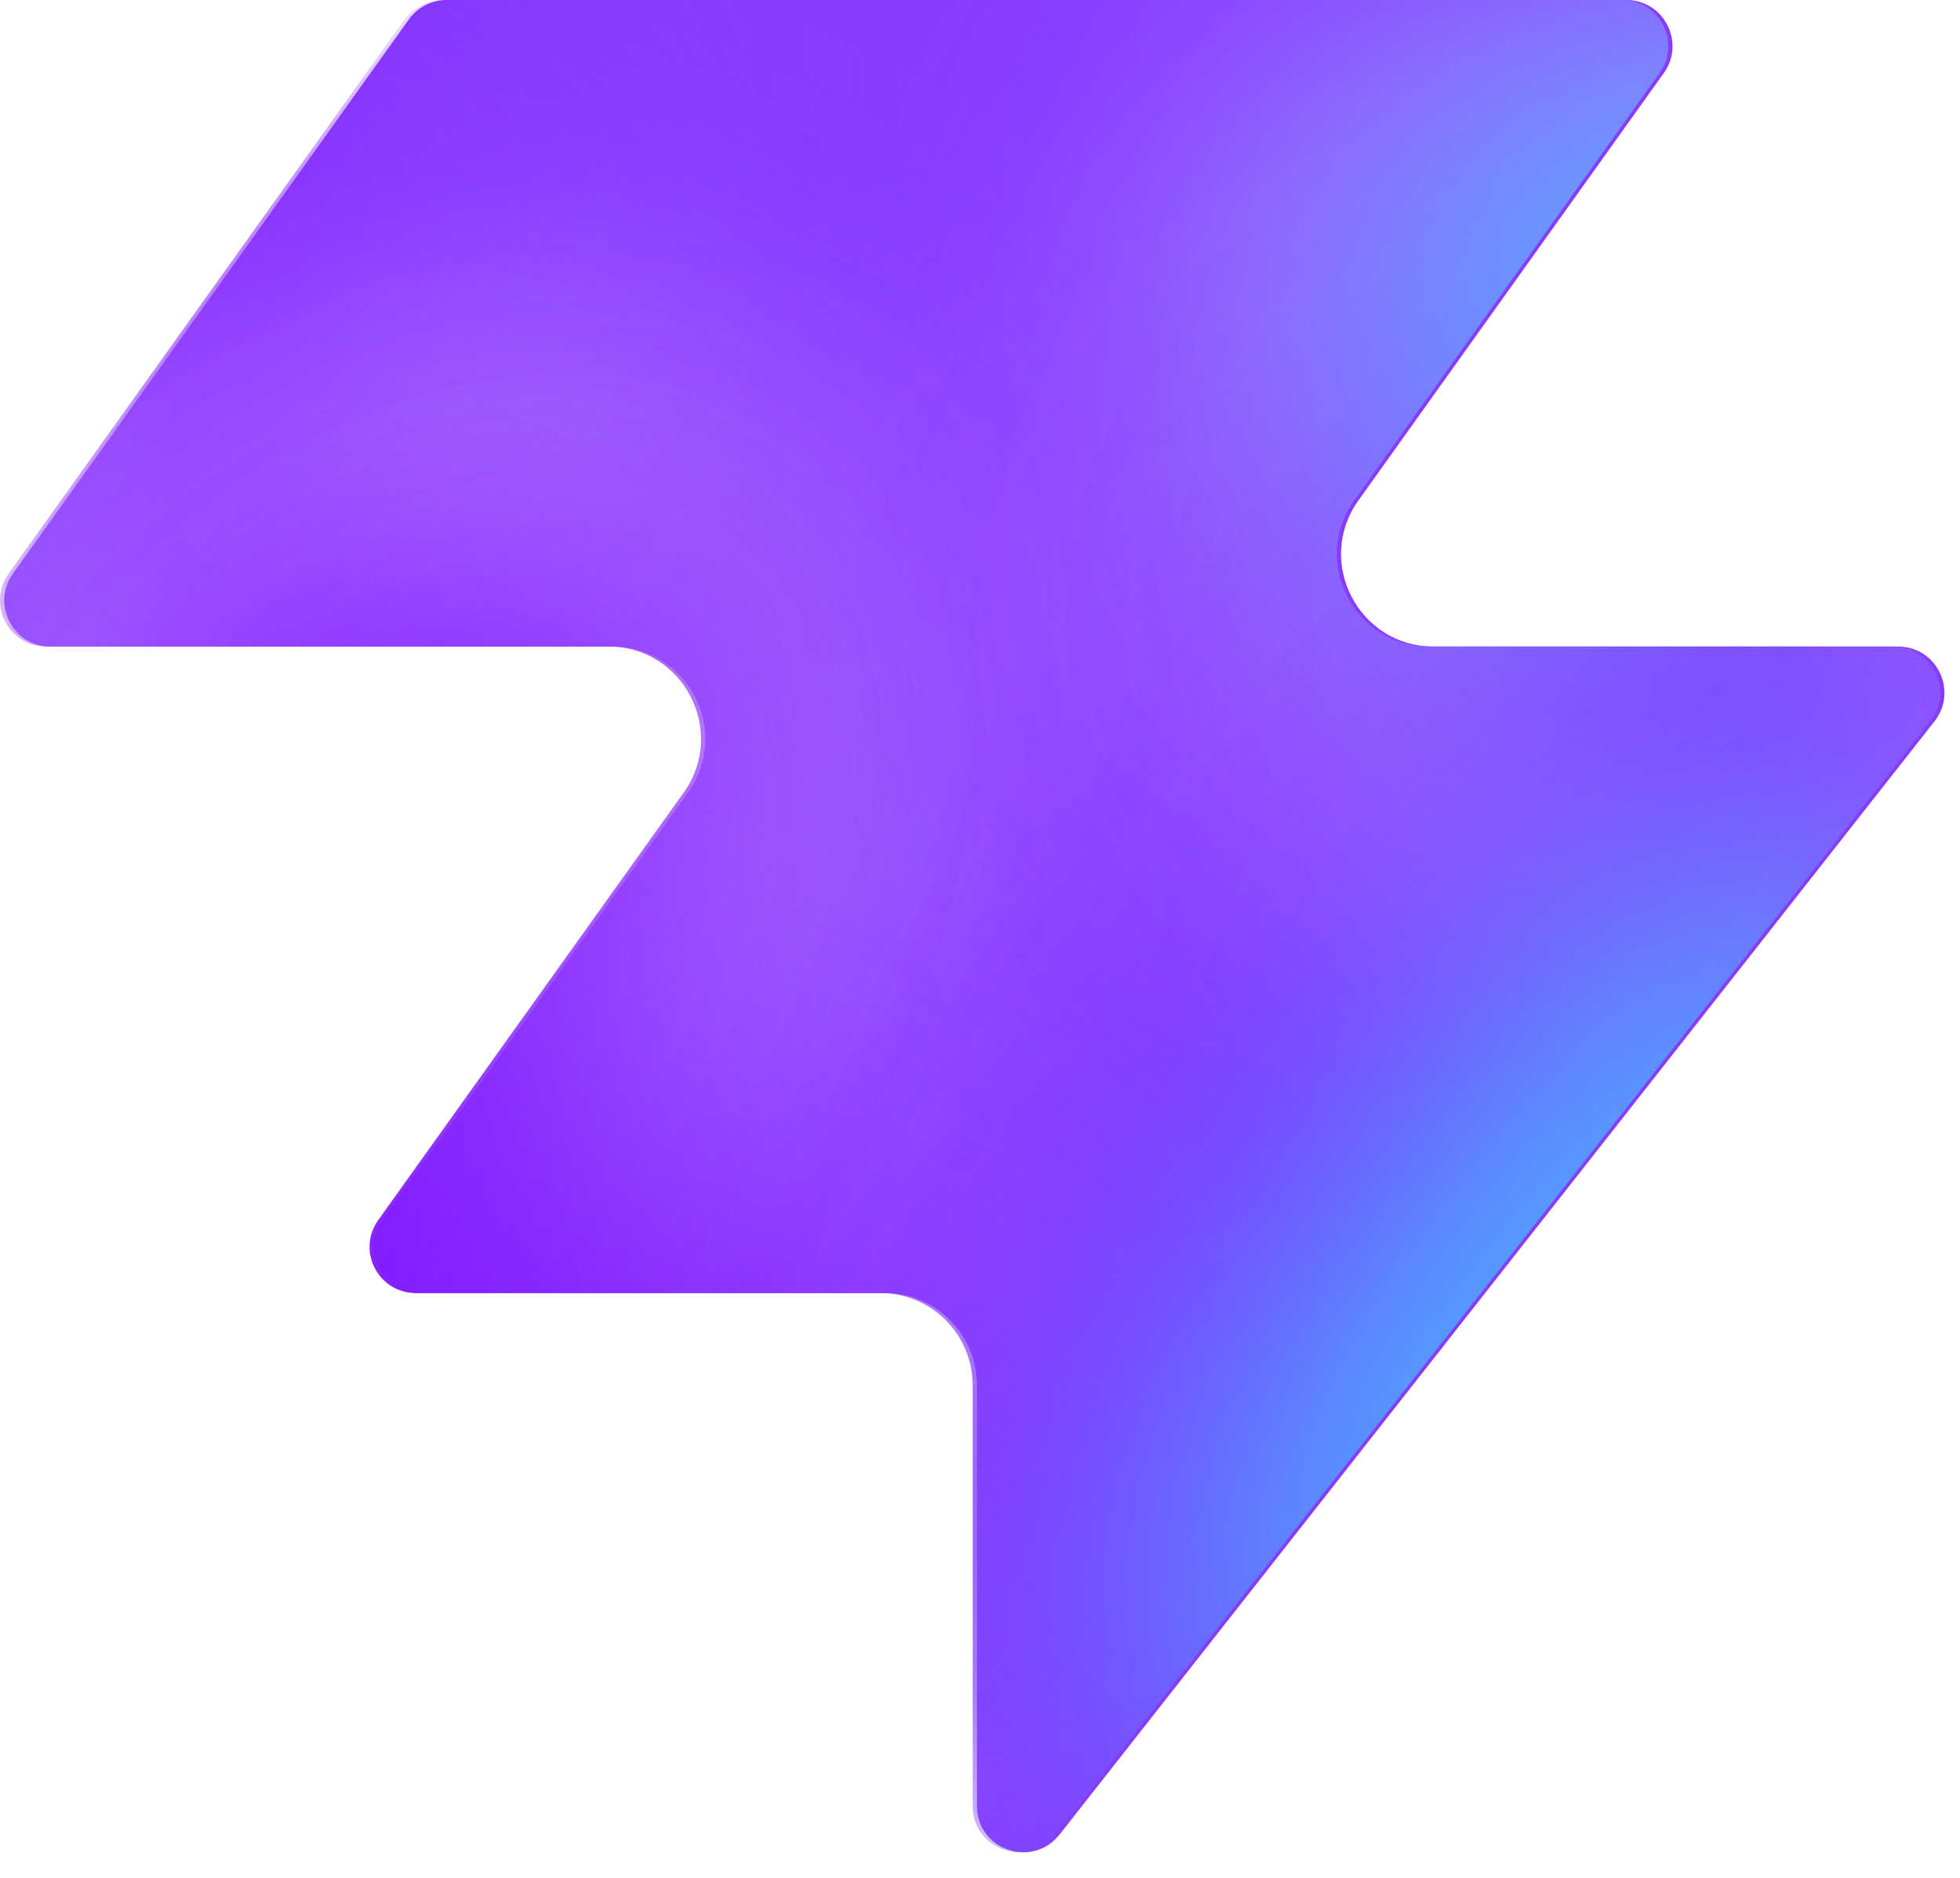
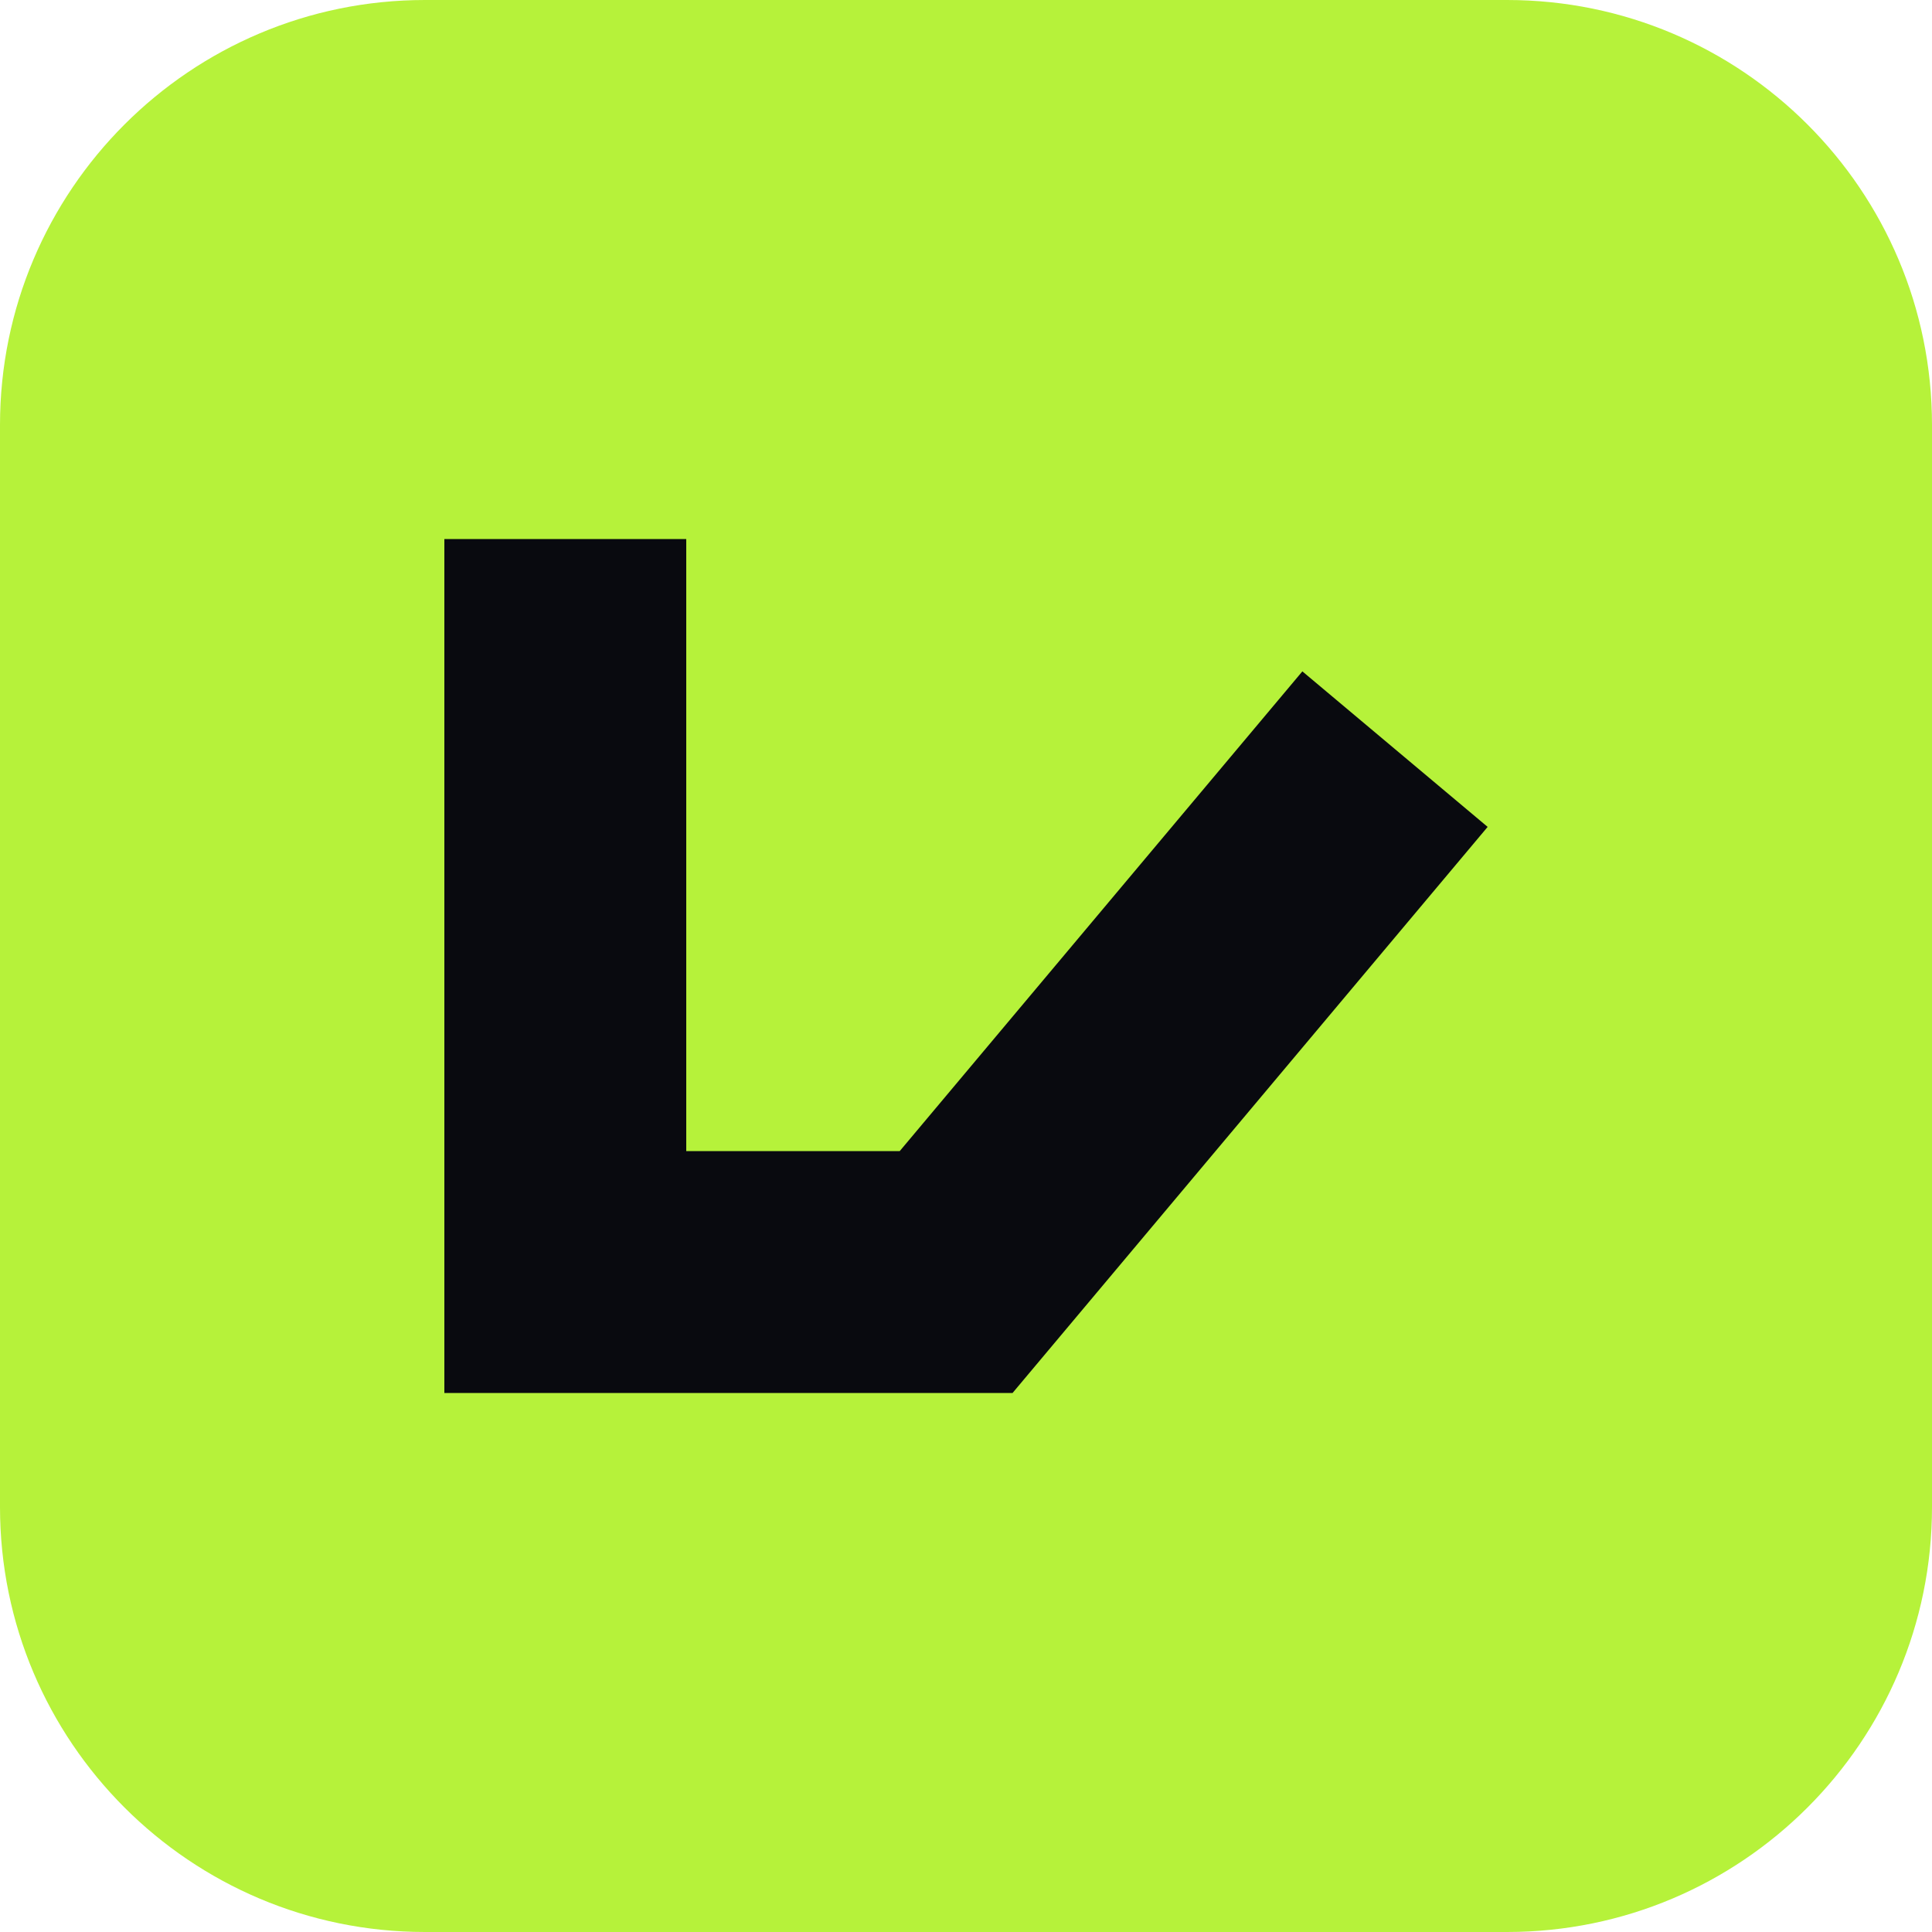
- <svg xmlns="http://www.w3.org/2000/svg" width="48" height="46" fill="none" viewBox="0 0 48 46">
-   <path fill="#863bff" d="M25.946 44.938c-.664.845-2.021.375-2.021-.698V33.937a2.26 2.26 0 0 0-2.262-2.262H10.287c-.92 0-1.456-1.04-.92-1.788l7.48-10.471c1.07-1.497 0-3.578-1.842-3.578H1.237c-.92 0-1.456-1.04-.92-1.788L10.013.474c.214-.297.556-.474.92-.474h28.894c.92 0 1.456 1.04.92 1.788l-7.48 10.471c-1.07 1.498 0 3.579 1.842 3.579h11.377c.943 0 1.473 1.088.89 1.83L25.947 44.94z" style="fill:#863bff;fill:color(display-p3 .525 .23 1);fill-opacity:1" />
-   <mask id="a" width="48" height="46" x="0" y="0" maskUnits="userSpaceOnUse" style="mask-type:alpha">
-     <path fill="#000" d="M25.842 44.938c-.664.844-2.021.375-2.021-.698V33.937a2.26 2.26 0 0 0-2.262-2.262H10.183c-.92 0-1.456-1.04-.92-1.788l7.48-10.471c1.07-1.498 0-3.579-1.842-3.579H1.133c-.92 0-1.456-1.04-.92-1.787L9.91.473c.214-.297.556-.474.92-.474h28.894c.92 0 1.456 1.04.92 1.788l-7.48 10.471c-1.07 1.498 0 3.578 1.842 3.578h11.377c.943 0 1.473 1.088.89 1.832L25.843 44.94z" style="fill:#000;fill-opacity:1" />
-   </mask>
-   <g mask="url(#a)">
-     <g filter="url(#b)">
-       <ellipse cx="5.508" cy="14.704" fill="#ede6ff" rx="5.508" ry="14.704" style="fill:#ede6ff;fill:color(display-p3 .927 .903 1);fill-opacity:1" transform="matrix(.00324 1 1 -.00324 -4.47 31.516)" />
-     </g>
-     <g filter="url(#c)">
-       <ellipse cx="10.399" cy="29.851" fill="#ede6ff" rx="10.399" ry="29.851" style="fill:#ede6ff;fill:color(display-p3 .927 .903 1);fill-opacity:1" transform="matrix(.00324 1 1 -.00324 -39.328 7.883)" />
-     </g>
-     <g filter="url(#d)">
-       <ellipse cx="5.508" cy="30.487" fill="#7e14ff" rx="5.508" ry="30.487" style="fill:#7e14ff;fill:color(display-p3 .492 .077 1);fill-opacity:1" transform="rotate(89.814 -25.913 -14.639)scale(1 -1)" />
-     </g>
-     <g filter="url(#e)">
-       <ellipse cx="5.508" cy="30.599" fill="#7e14ff" rx="5.508" ry="30.599" style="fill:#7e14ff;fill:color(display-p3 .492 .077 1);fill-opacity:1" transform="rotate(89.814 -32.644 -3.334)scale(1 -1)" />
-     </g>
-     <g filter="url(#f)">
-       <ellipse cx="5.508" cy="30.599" fill="#7e14ff" rx="5.508" ry="30.599" style="fill:#7e14ff;fill:color(display-p3 .492 .077 1);fill-opacity:1" transform="matrix(.00324 1 1 -.00324 -34.34 30.47)" />
-     </g>
-     <g filter="url(#g)">
-       <ellipse cx="14.072" cy="22.078" fill="#ede6ff" rx="14.072" ry="22.078" style="fill:#ede6ff;fill:color(display-p3 .927 .903 1);fill-opacity:1" transform="rotate(93.35 24.506 48.493)scale(-1 1)" />
-     </g>
-     <g filter="url(#h)">
-       <ellipse cx="3.47" cy="21.501" fill="#7e14ff" rx="3.47" ry="21.501" style="fill:#7e14ff;fill:color(display-p3 .492 .077 1);fill-opacity:1" transform="rotate(89.009 28.708 47.59)scale(-1 1)" />
-     </g>
-     <g filter="url(#i)">
-       <ellipse cx="3.47" cy="21.501" fill="#7e14ff" rx="3.47" ry="21.501" style="fill:#7e14ff;fill:color(display-p3 .492 .077 1);fill-opacity:1" transform="rotate(89.009 28.708 47.59)scale(-1 1)" />
-     </g>
-     <g filter="url(#j)">
-       <ellipse cx=".387" cy="8.972" fill="#7e14ff" rx="4.407" ry="29.108" style="fill:#7e14ff;fill:color(display-p3 .492 .077 1);fill-opacity:1" transform="rotate(39.51 .387 8.972)" />
-     </g>
-     <g filter="url(#k)">
-       <ellipse cx="47.523" cy="-6.092" fill="#7e14ff" rx="4.407" ry="29.108" style="fill:#7e14ff;fill:color(display-p3 .492 .077 1);fill-opacity:1" transform="rotate(37.892 47.523 -6.092)" />
-     </g>
-     <g filter="url(#l)">
-       <ellipse cx="41.412" cy="6.333" fill="#47bfff" rx="5.971" ry="9.665" style="fill:#47bfff;fill:color(display-p3 .28 .748 1);fill-opacity:1" transform="rotate(37.892 41.412 6.333)" />
-     </g>
-     <g filter="url(#m)">
-       <ellipse cx="-1.879" cy="38.332" fill="#7e14ff" rx="4.407" ry="29.108" style="fill:#7e14ff;fill:color(display-p3 .492 .077 1);fill-opacity:1" transform="rotate(37.892 -1.88 38.332)" />
-     </g>
-     <g filter="url(#n)">
-       <ellipse cx="-1.879" cy="38.332" fill="#7e14ff" rx="4.407" ry="29.108" style="fill:#7e14ff;fill:color(display-p3 .492 .077 1);fill-opacity:1" transform="rotate(37.892 -1.88 38.332)" />
-     </g>
-     <g filter="url(#o)">
-       <ellipse cx="35.651" cy="29.907" fill="#7e14ff" rx="4.407" ry="29.108" style="fill:#7e14ff;fill:color(display-p3 .492 .077 1);fill-opacity:1" transform="rotate(37.892 35.651 29.907)" />
-     </g>
-     <g filter="url(#p)">
-       <ellipse cx="38.418" cy="32.4" fill="#47bfff" rx="5.971" ry="15.297" style="fill:#47bfff;fill:color(display-p3 .28 .748 1);fill-opacity:1" transform="rotate(37.892 38.418 32.4)" />
-     </g>
-   </g>
-   <defs>
-     <filter id="b" width="60.045" height="41.654" x="-19.77" y="16.149" color-interpolation-filters="sRGB" filterUnits="userSpaceOnUse">
-       <feFlood flood-opacity="0" result="BackgroundImageFix" />
-       <feBlend in="SourceGraphic" in2="BackgroundImageFix" result="shape" />
-       <feGaussianBlur result="effect1_foregroundBlur_2002_17158" stdDeviation="7.659" />
-     </filter>
-     <filter id="c" width="90.34" height="51.437" x="-54.613" y="-7.533" color-interpolation-filters="sRGB" filterUnits="userSpaceOnUse">
-       <feFlood flood-opacity="0" result="BackgroundImageFix" />
-       <feBlend in="SourceGraphic" in2="BackgroundImageFix" result="shape" />
-       <feGaussianBlur result="effect1_foregroundBlur_2002_17158" stdDeviation="7.659" />
-     </filter>
-     <filter id="d" width="79.355" height="29.4" x="-49.64" y="2.03" color-interpolation-filters="sRGB" filterUnits="userSpaceOnUse">
-       <feFlood flood-opacity="0" result="BackgroundImageFix" />
-       <feBlend in="SourceGraphic" in2="BackgroundImageFix" result="shape" />
-       <feGaussianBlur result="effect1_foregroundBlur_2002_17158" stdDeviation="4.596" />
-     </filter>
-     <filter id="e" width="79.579" height="29.4" x="-45.045" y="20.029" color-interpolation-filters="sRGB" filterUnits="userSpaceOnUse">
-       <feFlood flood-opacity="0" result="BackgroundImageFix" />
-       <feBlend in="SourceGraphic" in2="BackgroundImageFix" result="shape" />
-       <feGaussianBlur result="effect1_foregroundBlur_2002_17158" stdDeviation="4.596" />
-     </filter>
-     <filter id="f" width="79.579" height="29.4" x="-43.513" y="21.178" color-interpolation-filters="sRGB" filterUnits="userSpaceOnUse">
-       <feFlood flood-opacity="0" result="BackgroundImageFix" />
-       <feBlend in="SourceGraphic" in2="BackgroundImageFix" result="shape" />
-       <feGaussianBlur result="effect1_foregroundBlur_2002_17158" stdDeviation="4.596" />
-     </filter>
-     <filter id="g" width="74.749" height="58.852" x="15.756" y="-17.901" color-interpolation-filters="sRGB" filterUnits="userSpaceOnUse">
-       <feFlood flood-opacity="0" result="BackgroundImageFix" />
-       <feBlend in="SourceGraphic" in2="BackgroundImageFix" result="shape" />
-       <feGaussianBlur result="effect1_foregroundBlur_2002_17158" stdDeviation="7.659" />
-     </filter>
-     <filter id="h" width="61.377" height="25.362" x="23.548" y="2.284" color-interpolation-filters="sRGB" filterUnits="userSpaceOnUse">
-       <feFlood flood-opacity="0" result="BackgroundImageFix" />
-       <feBlend in="SourceGraphic" in2="BackgroundImageFix" result="shape" />
-       <feGaussianBlur result="effect1_foregroundBlur_2002_17158" stdDeviation="4.596" />
-     </filter>
-     <filter id="i" width="61.377" height="25.362" x="23.548" y="2.284" color-interpolation-filters="sRGB" filterUnits="userSpaceOnUse">
-       <feFlood flood-opacity="0" result="BackgroundImageFix" />
-       <feBlend in="SourceGraphic" in2="BackgroundImageFix" result="shape" />
-       <feGaussianBlur result="effect1_foregroundBlur_2002_17158" stdDeviation="4.596" />
-     </filter>
-     <filter id="j" width="56.045" height="63.649" x="-27.636" y="-22.853" color-interpolation-filters="sRGB" filterUnits="userSpaceOnUse">
-       <feFlood flood-opacity="0" result="BackgroundImageFix" />
-       <feBlend in="SourceGraphic" in2="BackgroundImageFix" result="shape" />
-       <feGaussianBlur result="effect1_foregroundBlur_2002_17158" stdDeviation="4.596" />
-     </filter>
-     <filter id="k" width="54.814" height="64.646" x="20.116" y="-38.415" color-interpolation-filters="sRGB" filterUnits="userSpaceOnUse">
-       <feFlood flood-opacity="0" result="BackgroundImageFix" />
-       <feBlend in="SourceGraphic" in2="BackgroundImageFix" result="shape" />
-       <feGaussianBlur result="effect1_foregroundBlur_2002_17158" stdDeviation="4.596" />
-     </filter>
-     <filter id="l" width="33.541" height="35.313" x="24.641" y="-11.323" color-interpolation-filters="sRGB" filterUnits="userSpaceOnUse">
-       <feFlood flood-opacity="0" result="BackgroundImageFix" />
-       <feBlend in="SourceGraphic" in2="BackgroundImageFix" result="shape" />
-       <feGaussianBlur result="effect1_foregroundBlur_2002_17158" stdDeviation="4.596" />
-     </filter>
-     <filter id="m" width="54.814" height="64.646" x="-29.286" y="6.009" color-interpolation-filters="sRGB" filterUnits="userSpaceOnUse">
-       <feFlood flood-opacity="0" result="BackgroundImageFix" />
-       <feBlend in="SourceGraphic" in2="BackgroundImageFix" result="shape" />
-       <feGaussianBlur result="effect1_foregroundBlur_2002_17158" stdDeviation="4.596" />
-     </filter>
-     <filter id="n" width="54.814" height="64.646" x="-29.286" y="6.009" color-interpolation-filters="sRGB" filterUnits="userSpaceOnUse">
-       <feFlood flood-opacity="0" result="BackgroundImageFix" />
-       <feBlend in="SourceGraphic" in2="BackgroundImageFix" result="shape" />
-       <feGaussianBlur result="effect1_foregroundBlur_2002_17158" stdDeviation="4.596" />
-     </filter>
-     <filter id="o" width="54.814" height="64.646" x="8.244" y="-2.416" color-interpolation-filters="sRGB" filterUnits="userSpaceOnUse">
-       <feFlood flood-opacity="0" result="BackgroundImageFix" />
-       <feBlend in="SourceGraphic" in2="BackgroundImageFix" result="shape" />
-       <feGaussianBlur result="effect1_foregroundBlur_2002_17158" stdDeviation="4.596" />
-     </filter>
-     <filter id="p" width="39.409" height="43.623" x="18.713" y="10.588" color-interpolation-filters="sRGB" filterUnits="userSpaceOnUse">
-       <feFlood flood-opacity="0" result="BackgroundImageFix" />
-       <feBlend in="SourceGraphic" in2="BackgroundImageFix" result="shape" />
-       <feGaussianBlur result="effect1_foregroundBlur_2002_17158" stdDeviation="4.596" />
-     </filter>
-   </defs>
+ <svg xmlns="http://www.w3.org/2000/svg" viewBox="0 0 100 100" width="100" height="100">
+   <rect x="0.00" y="0.00" width="100.00" height="100.00" rx="22.00" fill="#B6F23A" />
+   <path d="M23.00 27.90 L35.52 27.90 L35.52 59.58 L46.57 59.58 L67.41 34.75 L77.00 42.80 L52.41 72.10 L23.00 72.10Z" fill="#090A0F" fill-rule="evenodd" />
</svg>
